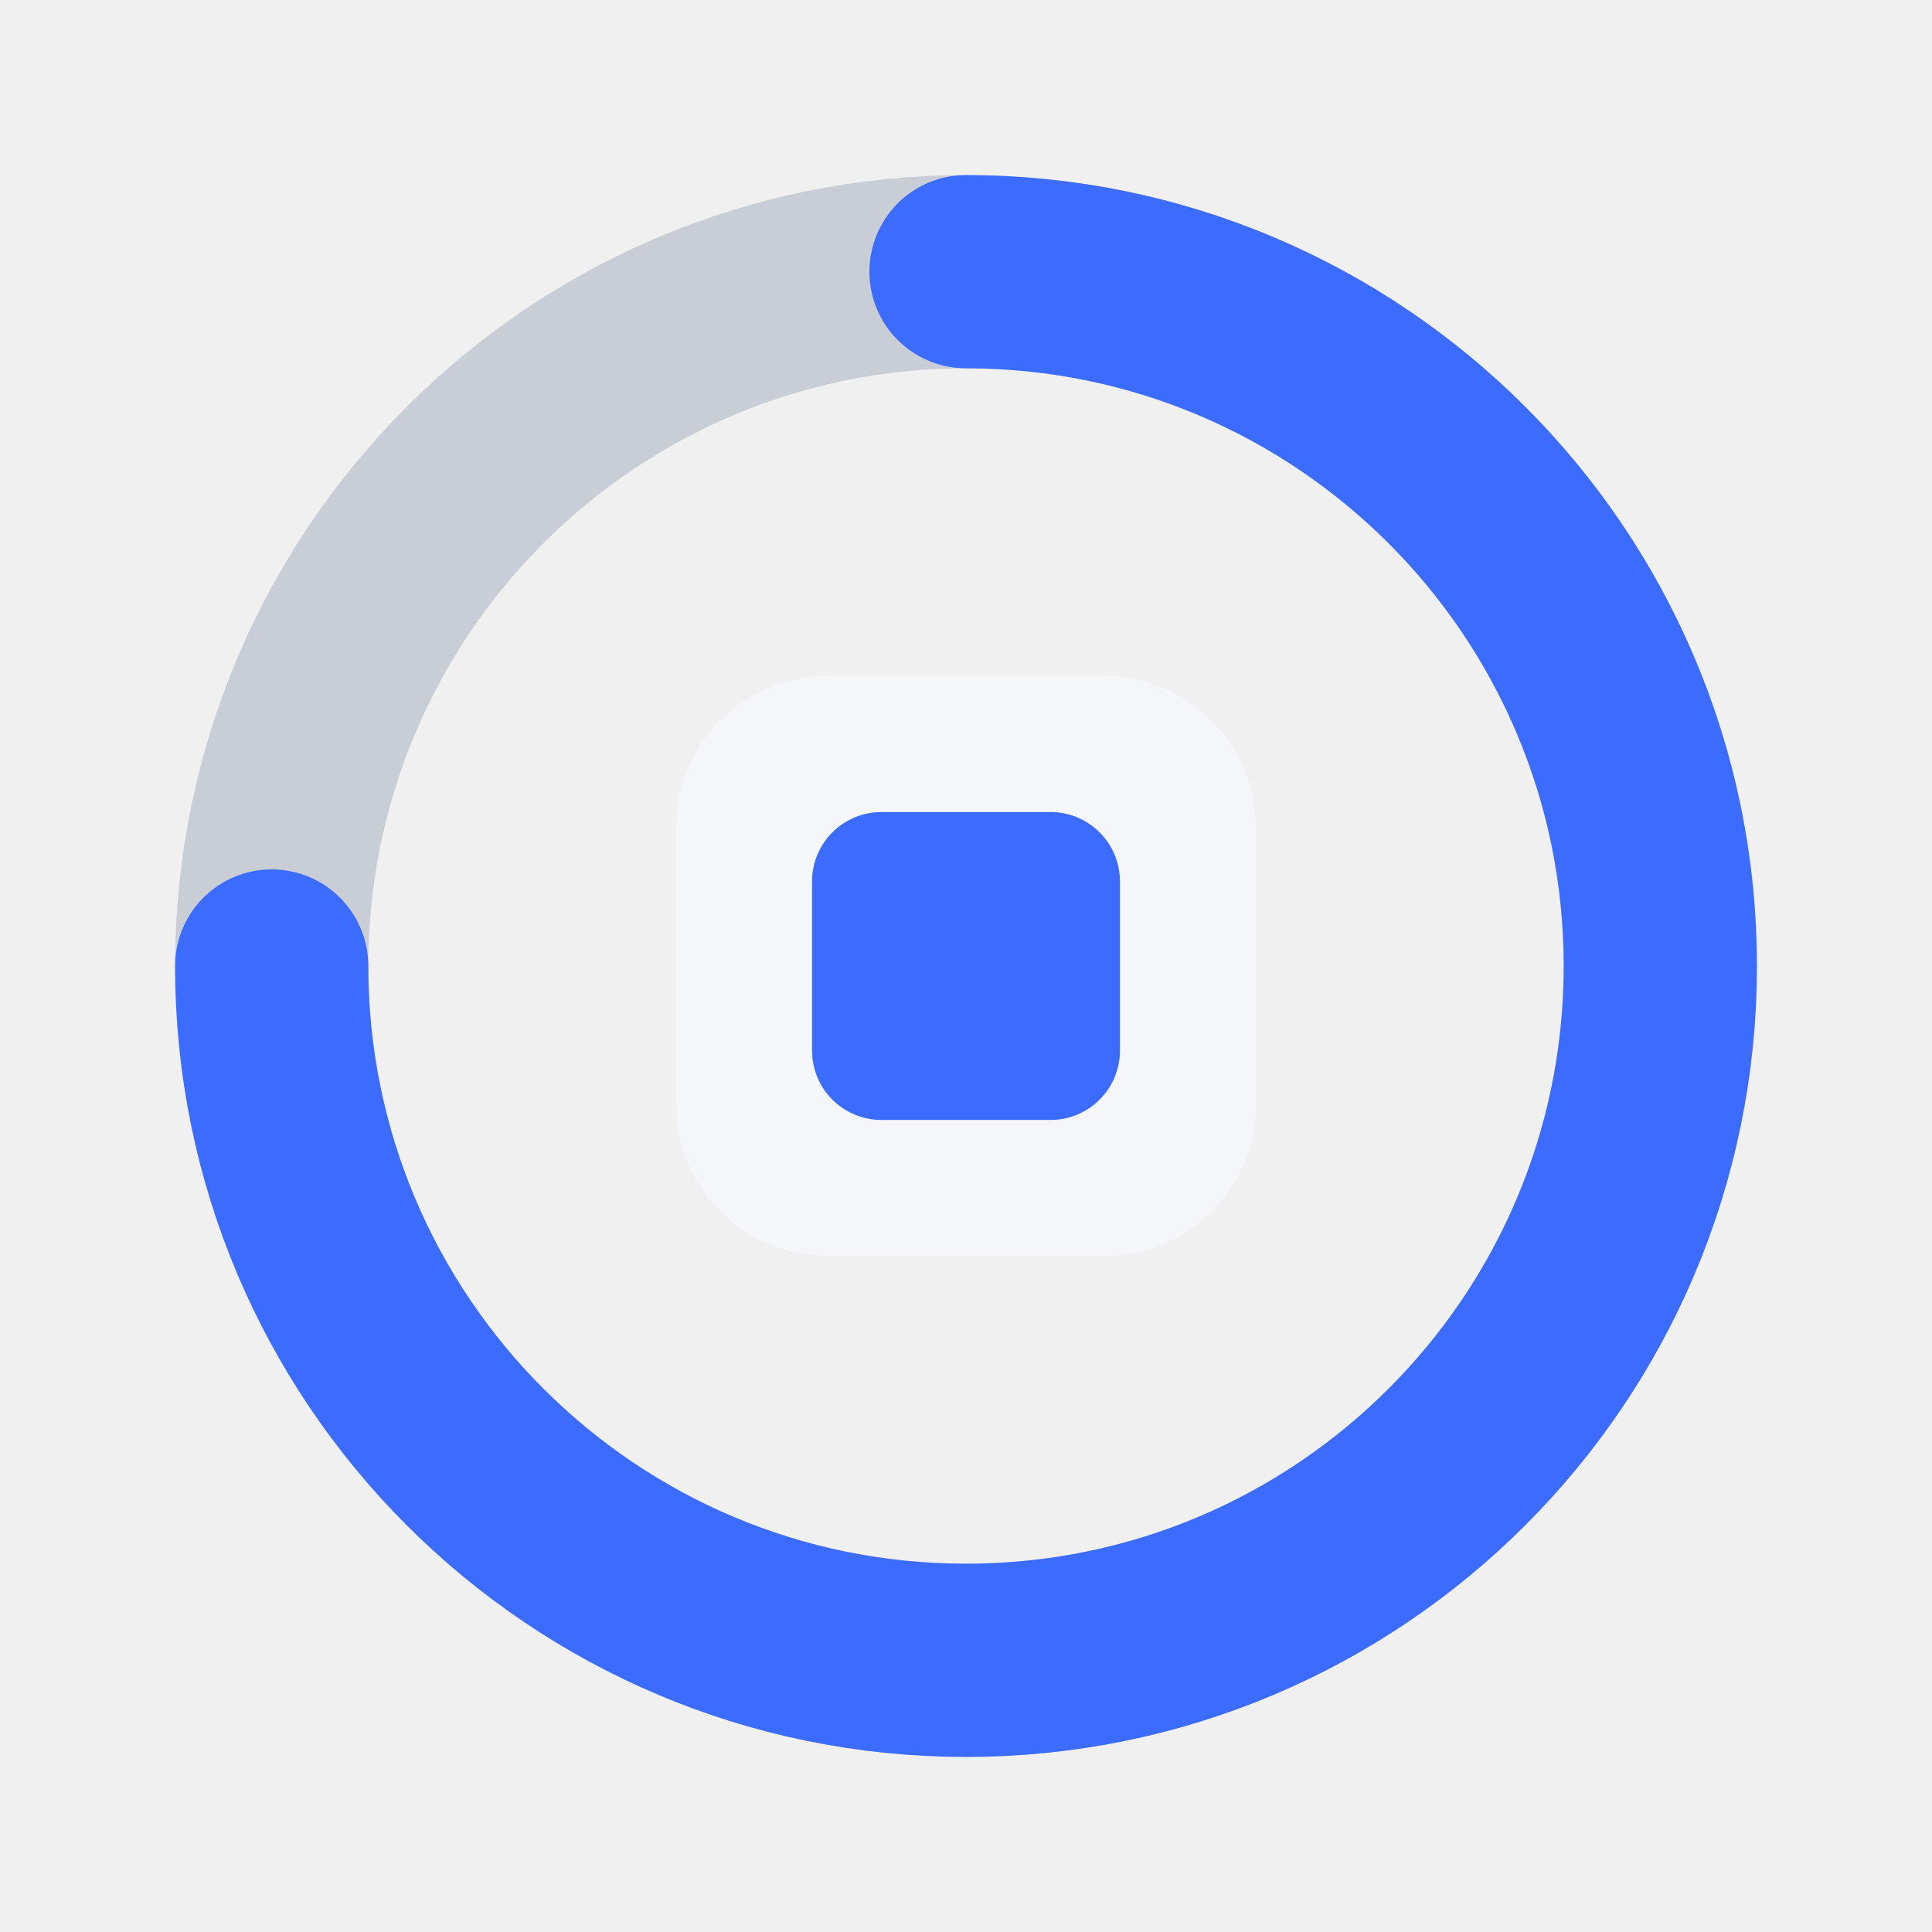
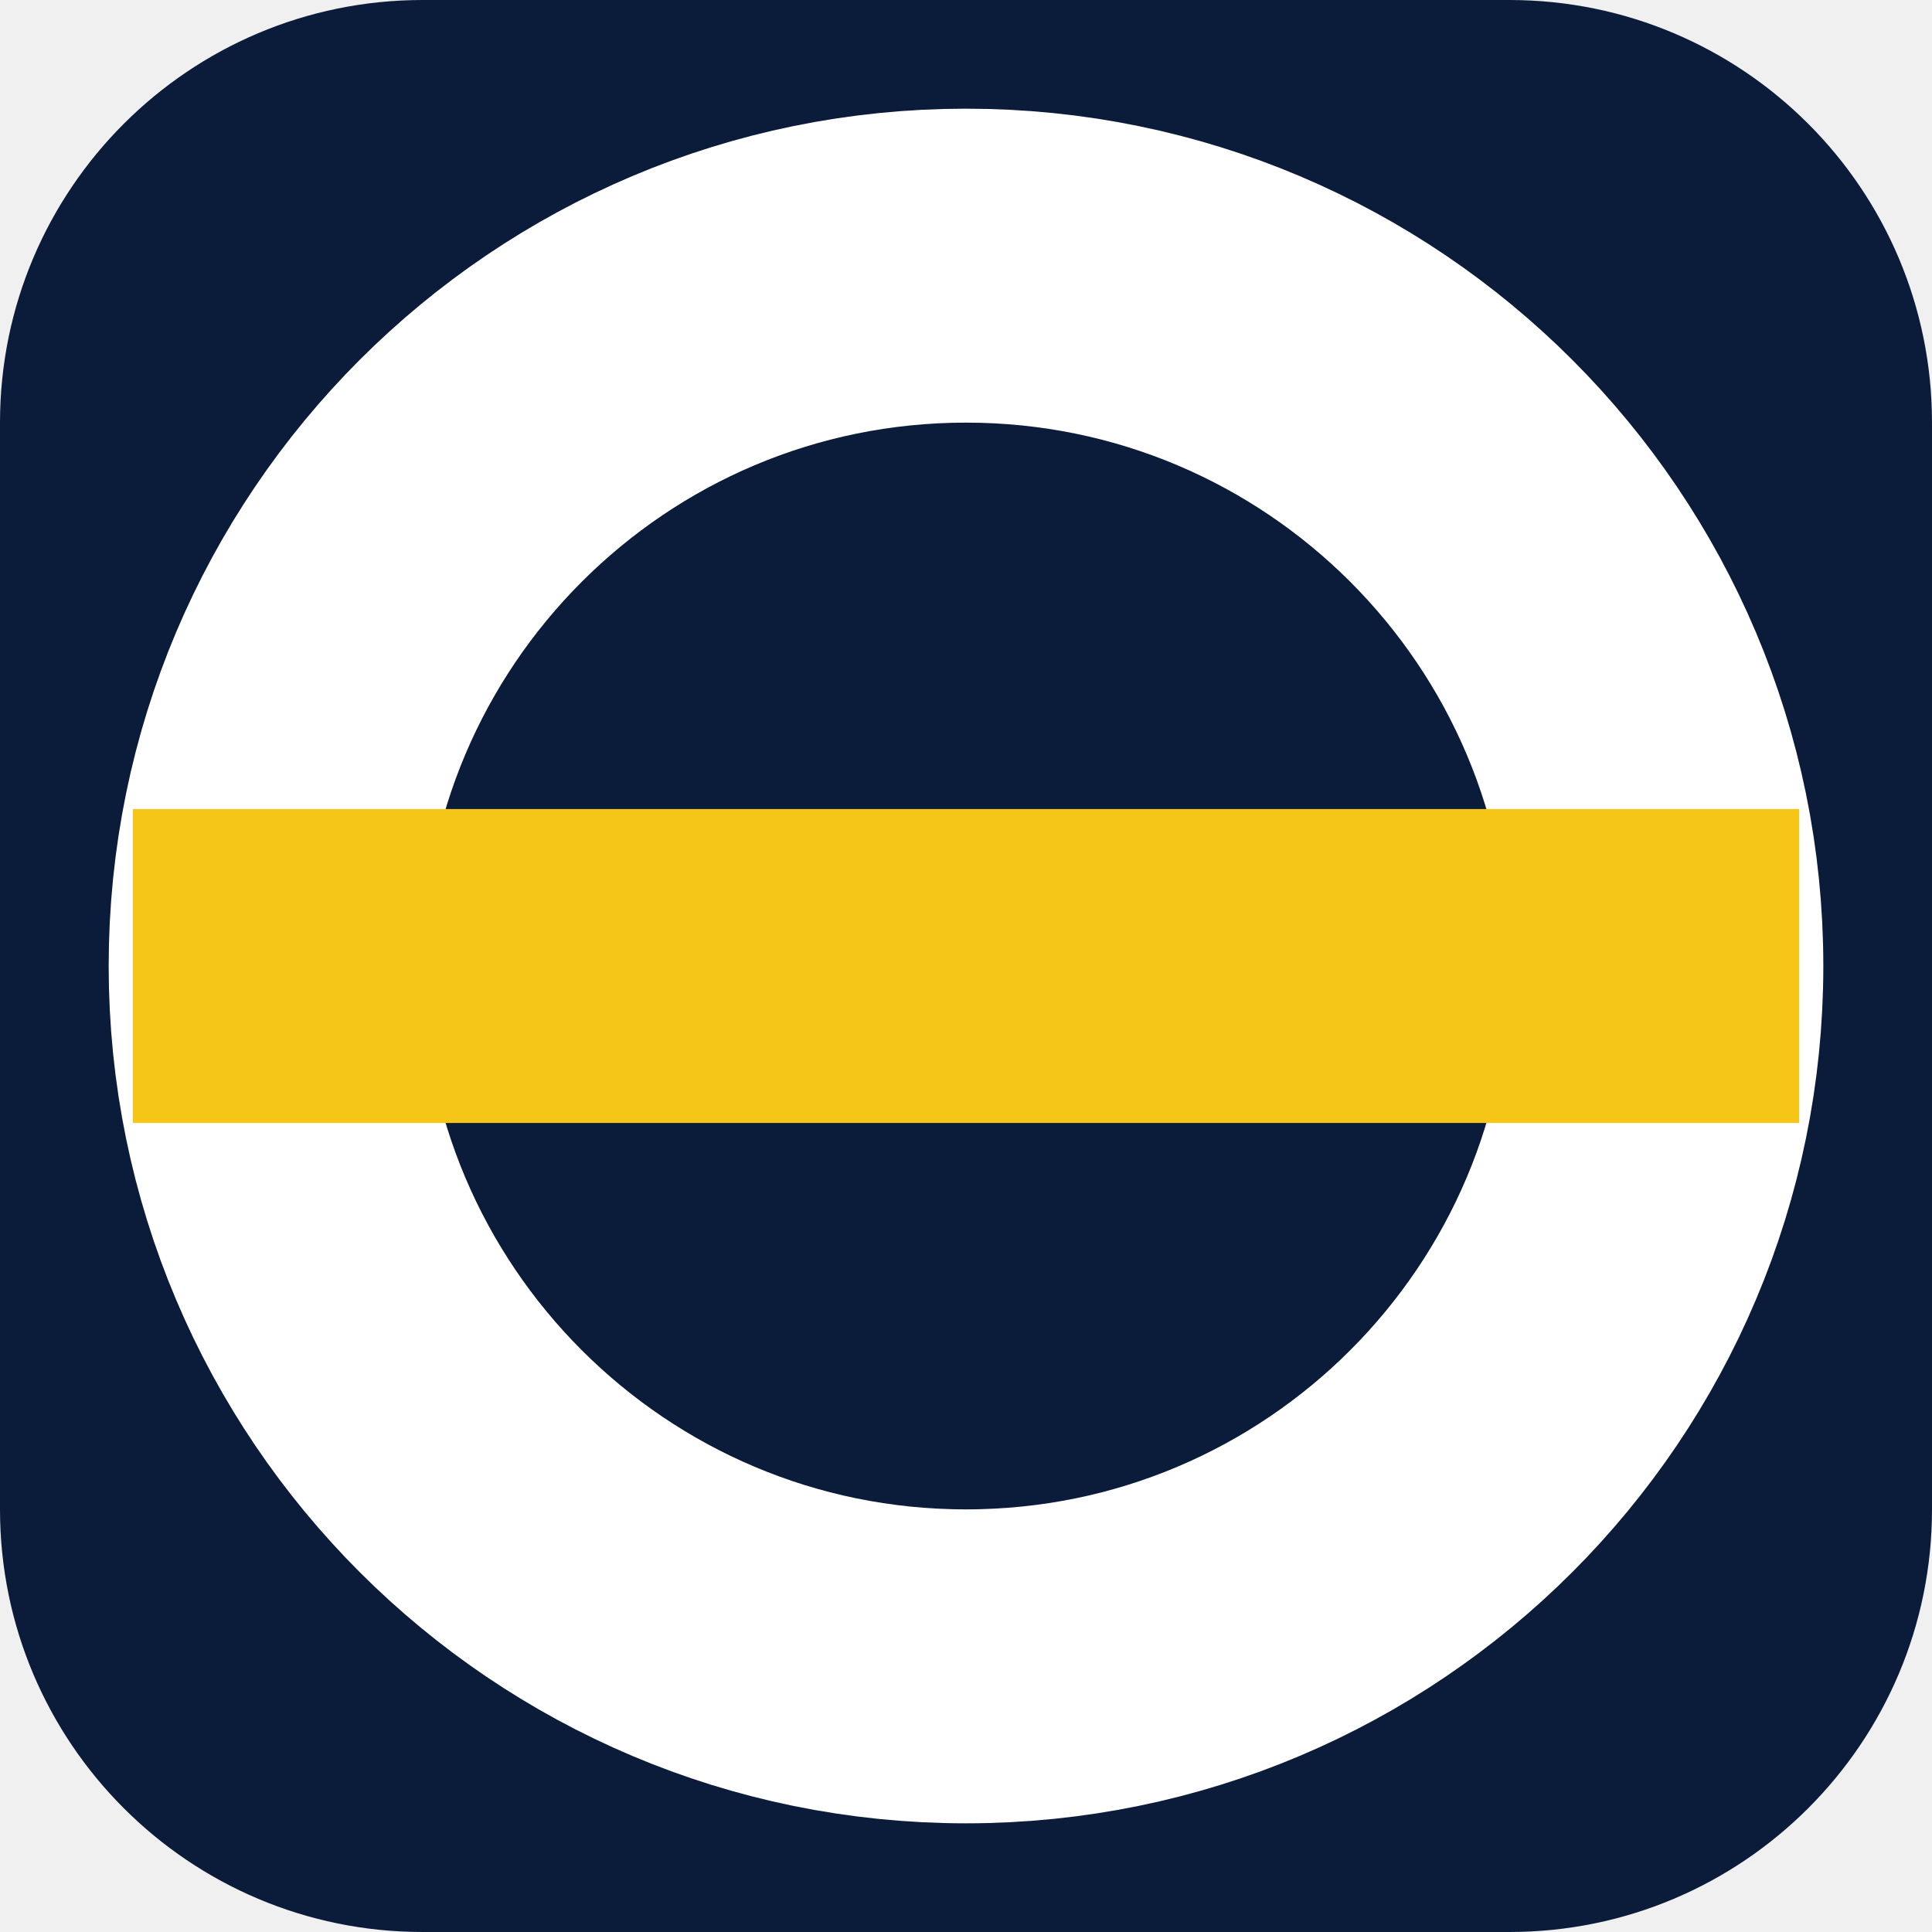
- <svg xmlns="http://www.w3.org/2000/svg" viewBox="0 0 32 32" fill="none" role="img" aria-label="TokenBar">
-   <circle cx="16" cy="16" r="11.5" stroke="#C9CDD6" stroke-width="3.2" />
-   <circle cx="16" cy="16" r="11.5" stroke="#3B6CFF" stroke-width="3.2" stroke-linecap="round" stroke-dasharray="54.2 72.26" transform="rotate(-90 16 16)" />
-   <rect x="11.2" y="11.2" width="9.6" height="9.6" rx="2.5" fill="#F4F6FA" />
-   <rect x="13.45" y="13.45" width="5.1" height="5.1" rx="1.15" fill="#3B6CFF" />
+ <svg xmlns="http://www.w3.org/2000/svg" viewBox="0 0 32 32" role="img" aria-label="TokenBar">
+   <rect width="32" height="32" rx="7" fill="#0B1B3A" />
+   <circle cx="16" cy="16" r="11.6" fill="none" stroke="#FFFFFF" stroke-width="5.2" />
+   <rect x="2.2" y="13.4" width="27.6" height="5.2" fill="#F5C518" />
</svg>
